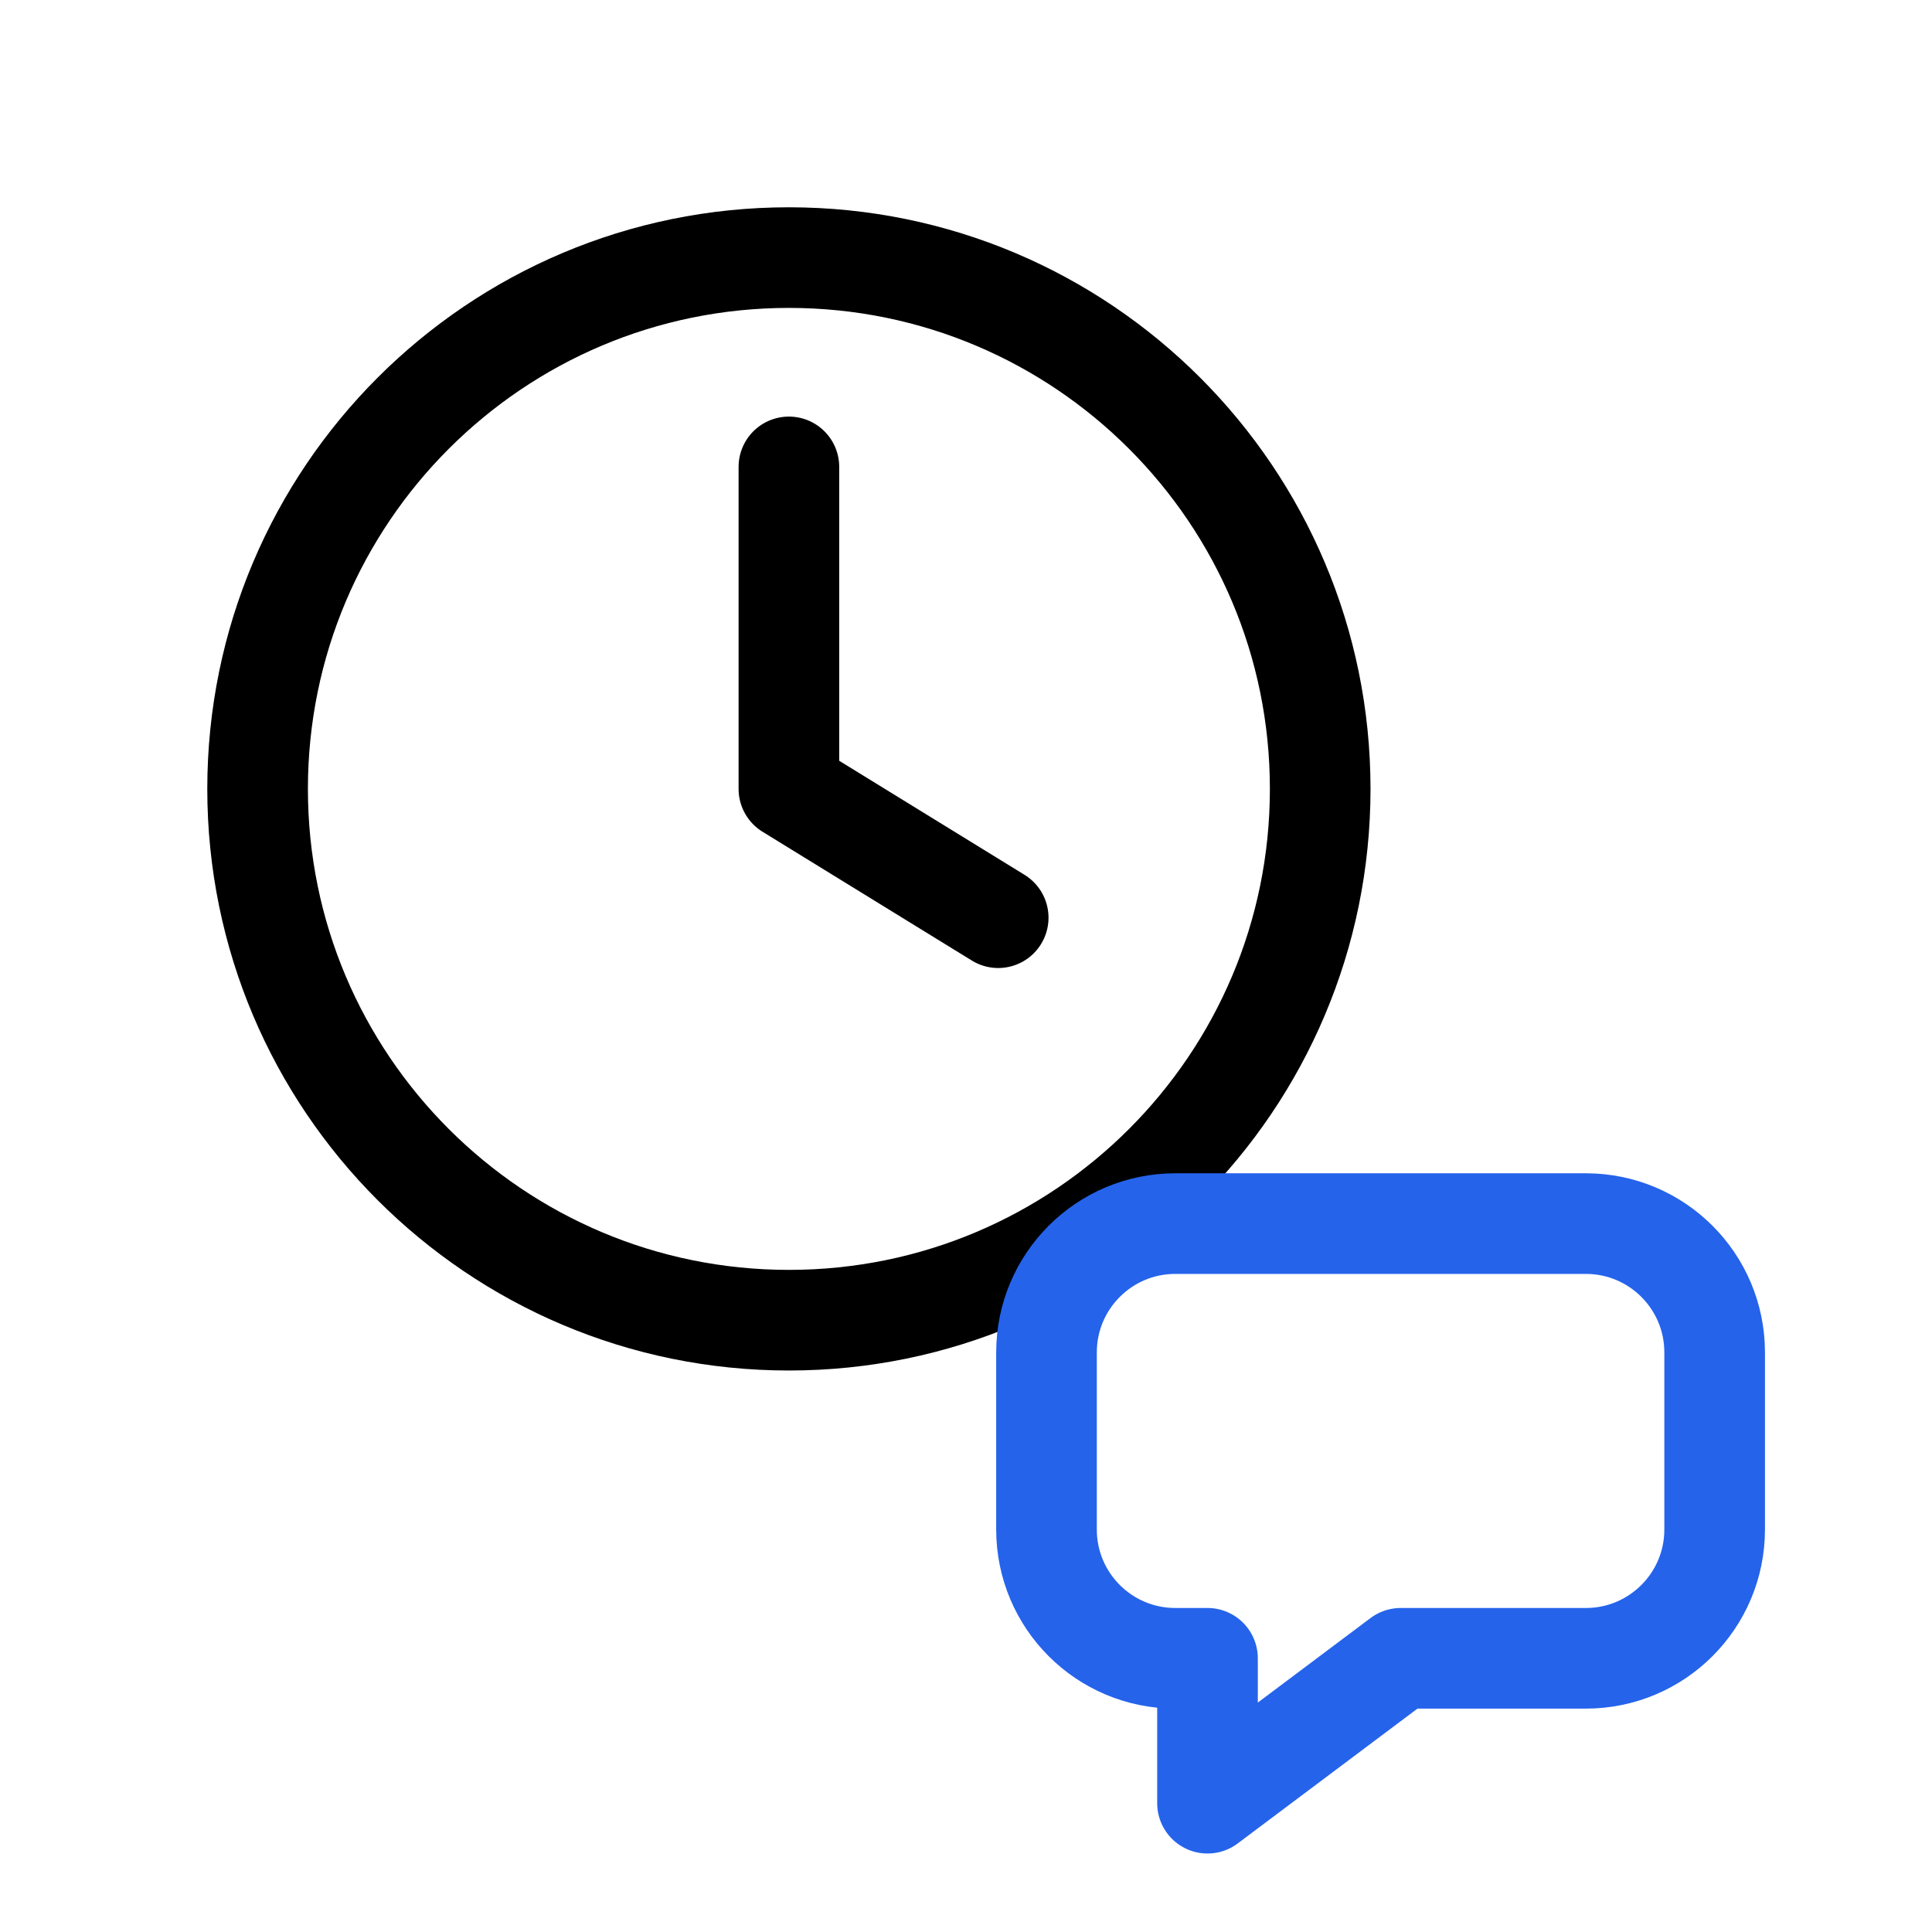
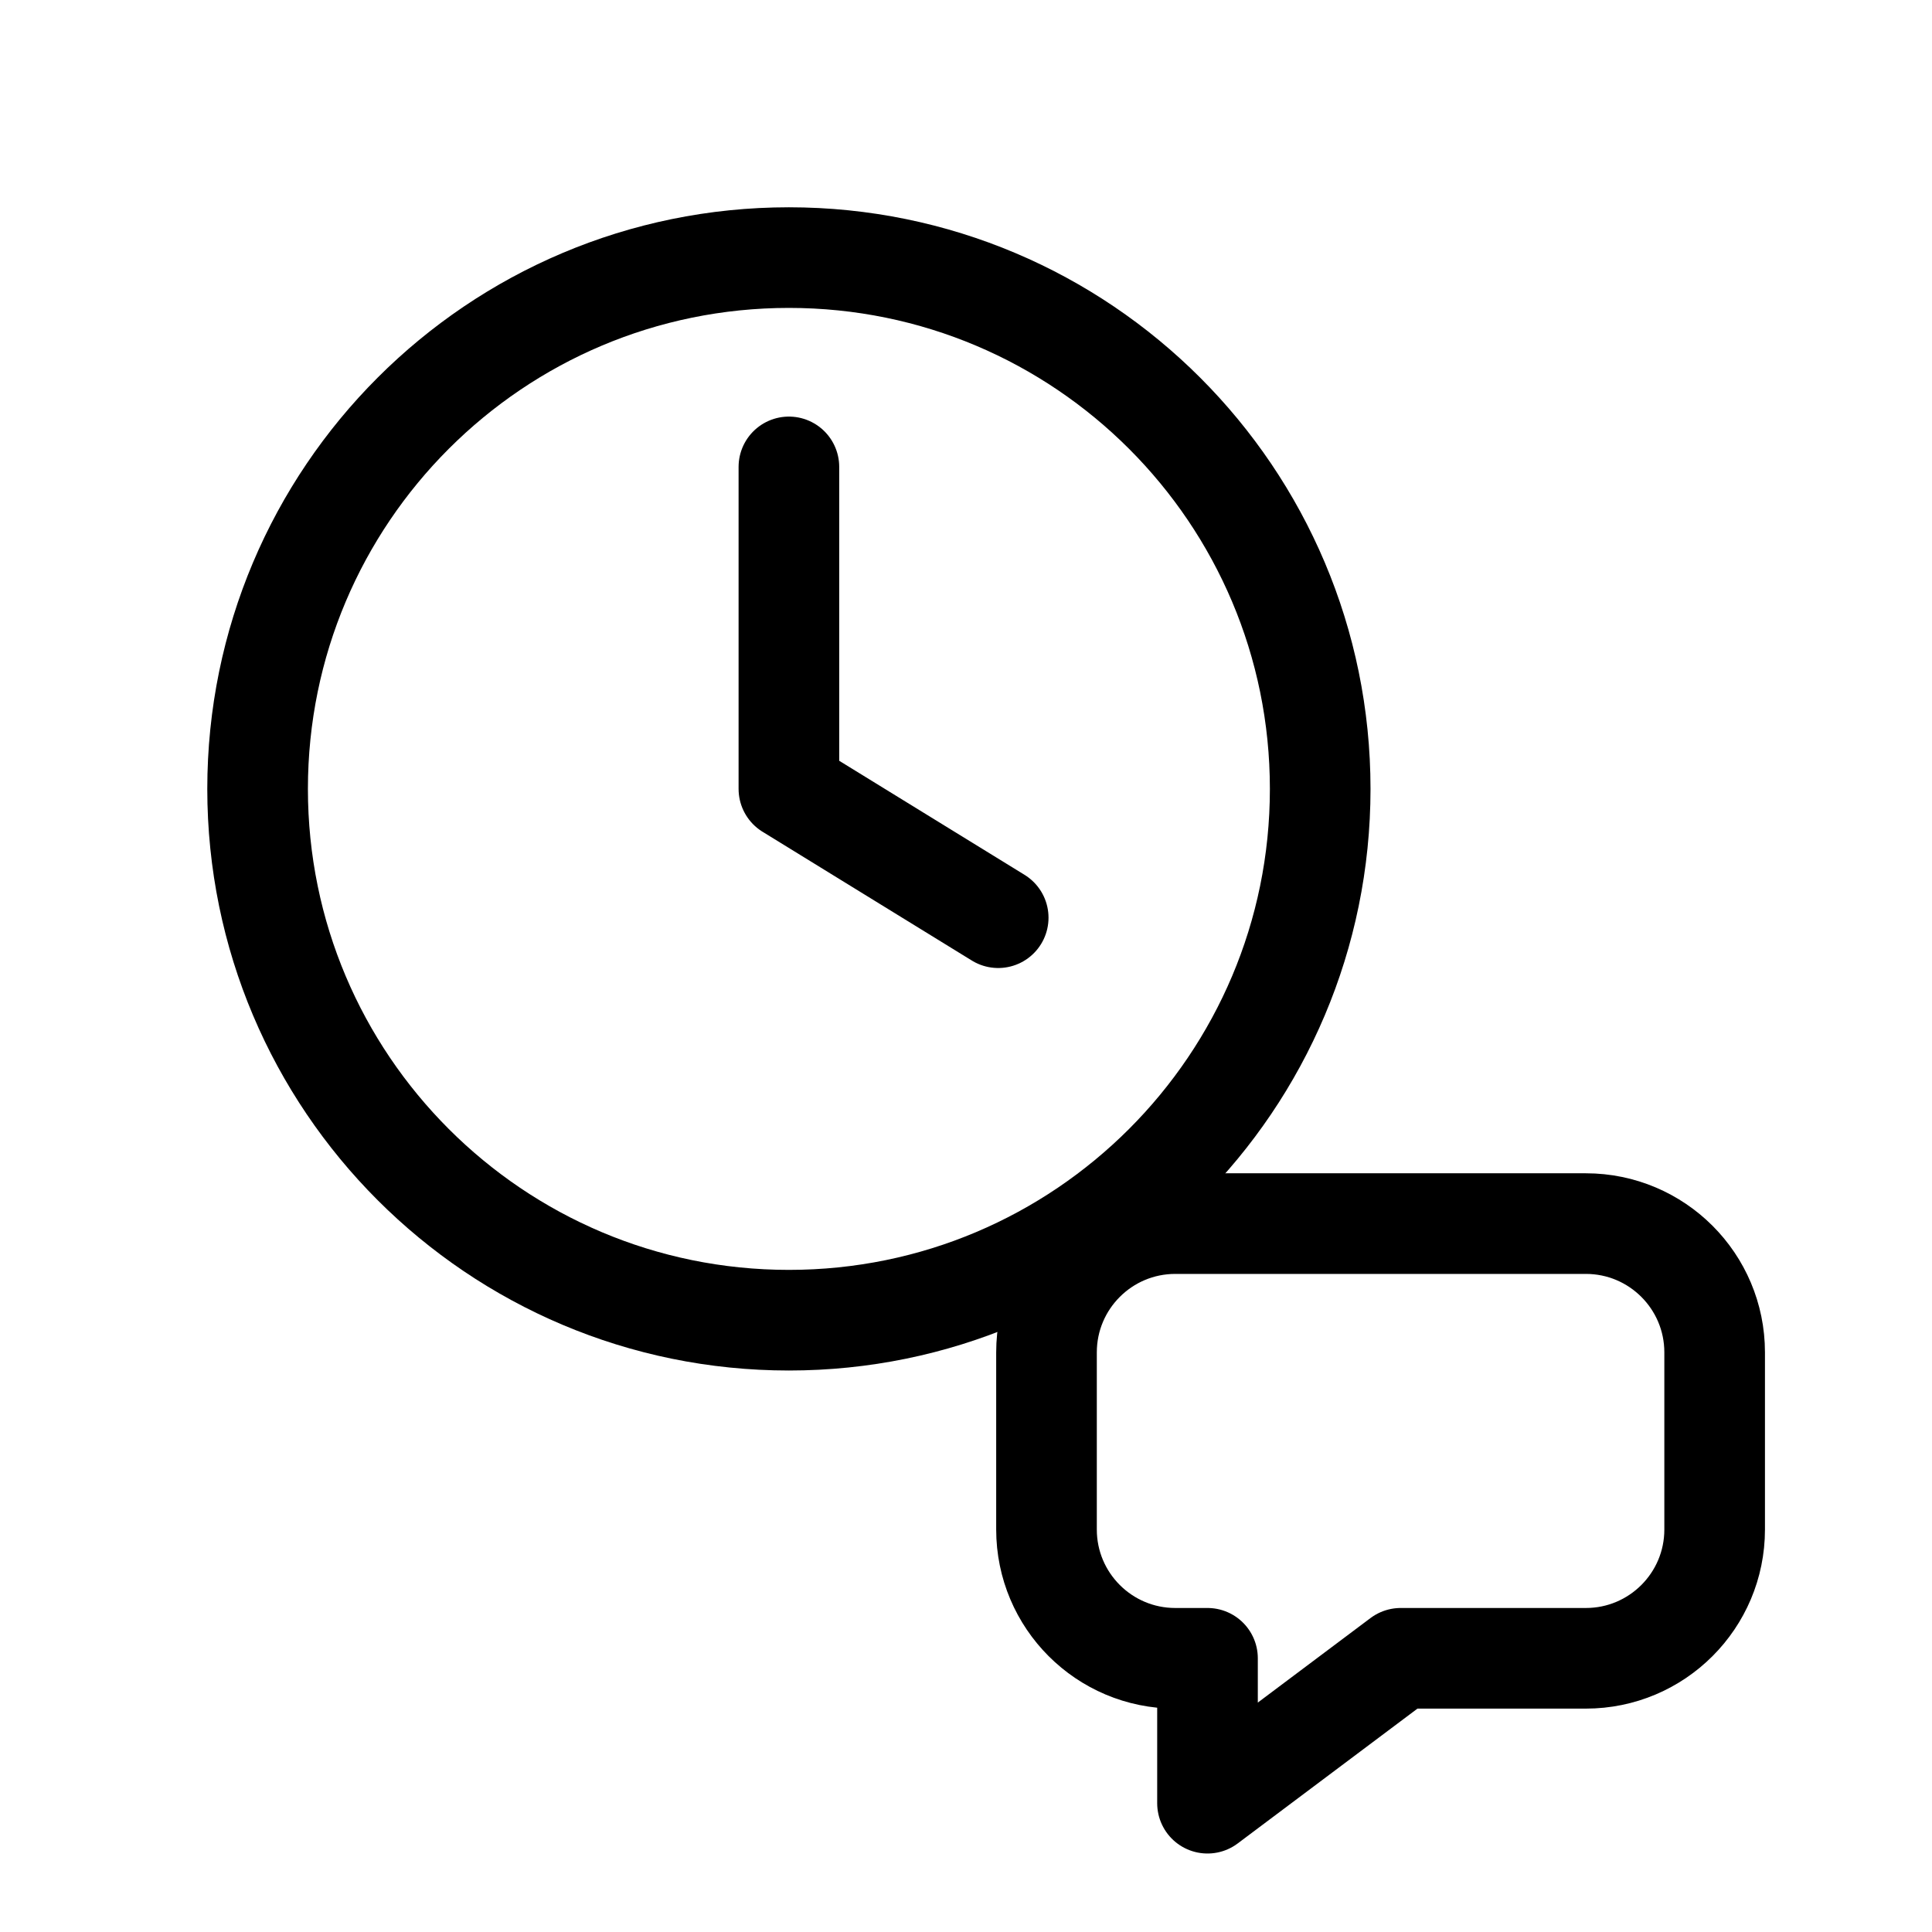
<svg xmlns="http://www.w3.org/2000/svg" width="24" height="24" viewBox="0 0 24 24" fill="none">
  <circle fill="none" stroke="currentColor" stroke-width="1.25" stroke-linecap="round" stroke-linejoin="round" cx="9.8" cy="9.8" r="6.6" />
  <path fill="none" stroke="currentColor" stroke-width="1.25" stroke-linecap="round" stroke-linejoin="round" d="M9.8 5.8v4l2.6 1.6" />
-   <path fill="none" stroke="#2563EB" stroke-width="1.25" stroke-linecap="round" stroke-linejoin="round" d="M14.6 15.2h5.1a1.6 1.6 0 0 1 1.6 1.6v2.2a1.6 1.6 0 0 1-1.6 1.6h-2.3l-2.4 1.8v-1.8h-.4a1.6 1.6 0 0 1-1.6-1.6v-2.2a1.6 1.6 0 0 1 1.6-1.6z" />
+   <path fill="none" stroke="currentColor" stroke-width="1.25" stroke-linecap="round" stroke-linejoin="round" d="M14.6 15.2h5.1a1.6 1.6 0 0 1 1.6 1.6v2.2a1.6 1.6 0 0 1-1.6 1.6h-2.3l-2.4 1.8v-1.8h-.4a1.6 1.6 0 0 1-1.6-1.6v-2.2a1.6 1.6 0 0 1 1.6-1.6z" />
</svg>
